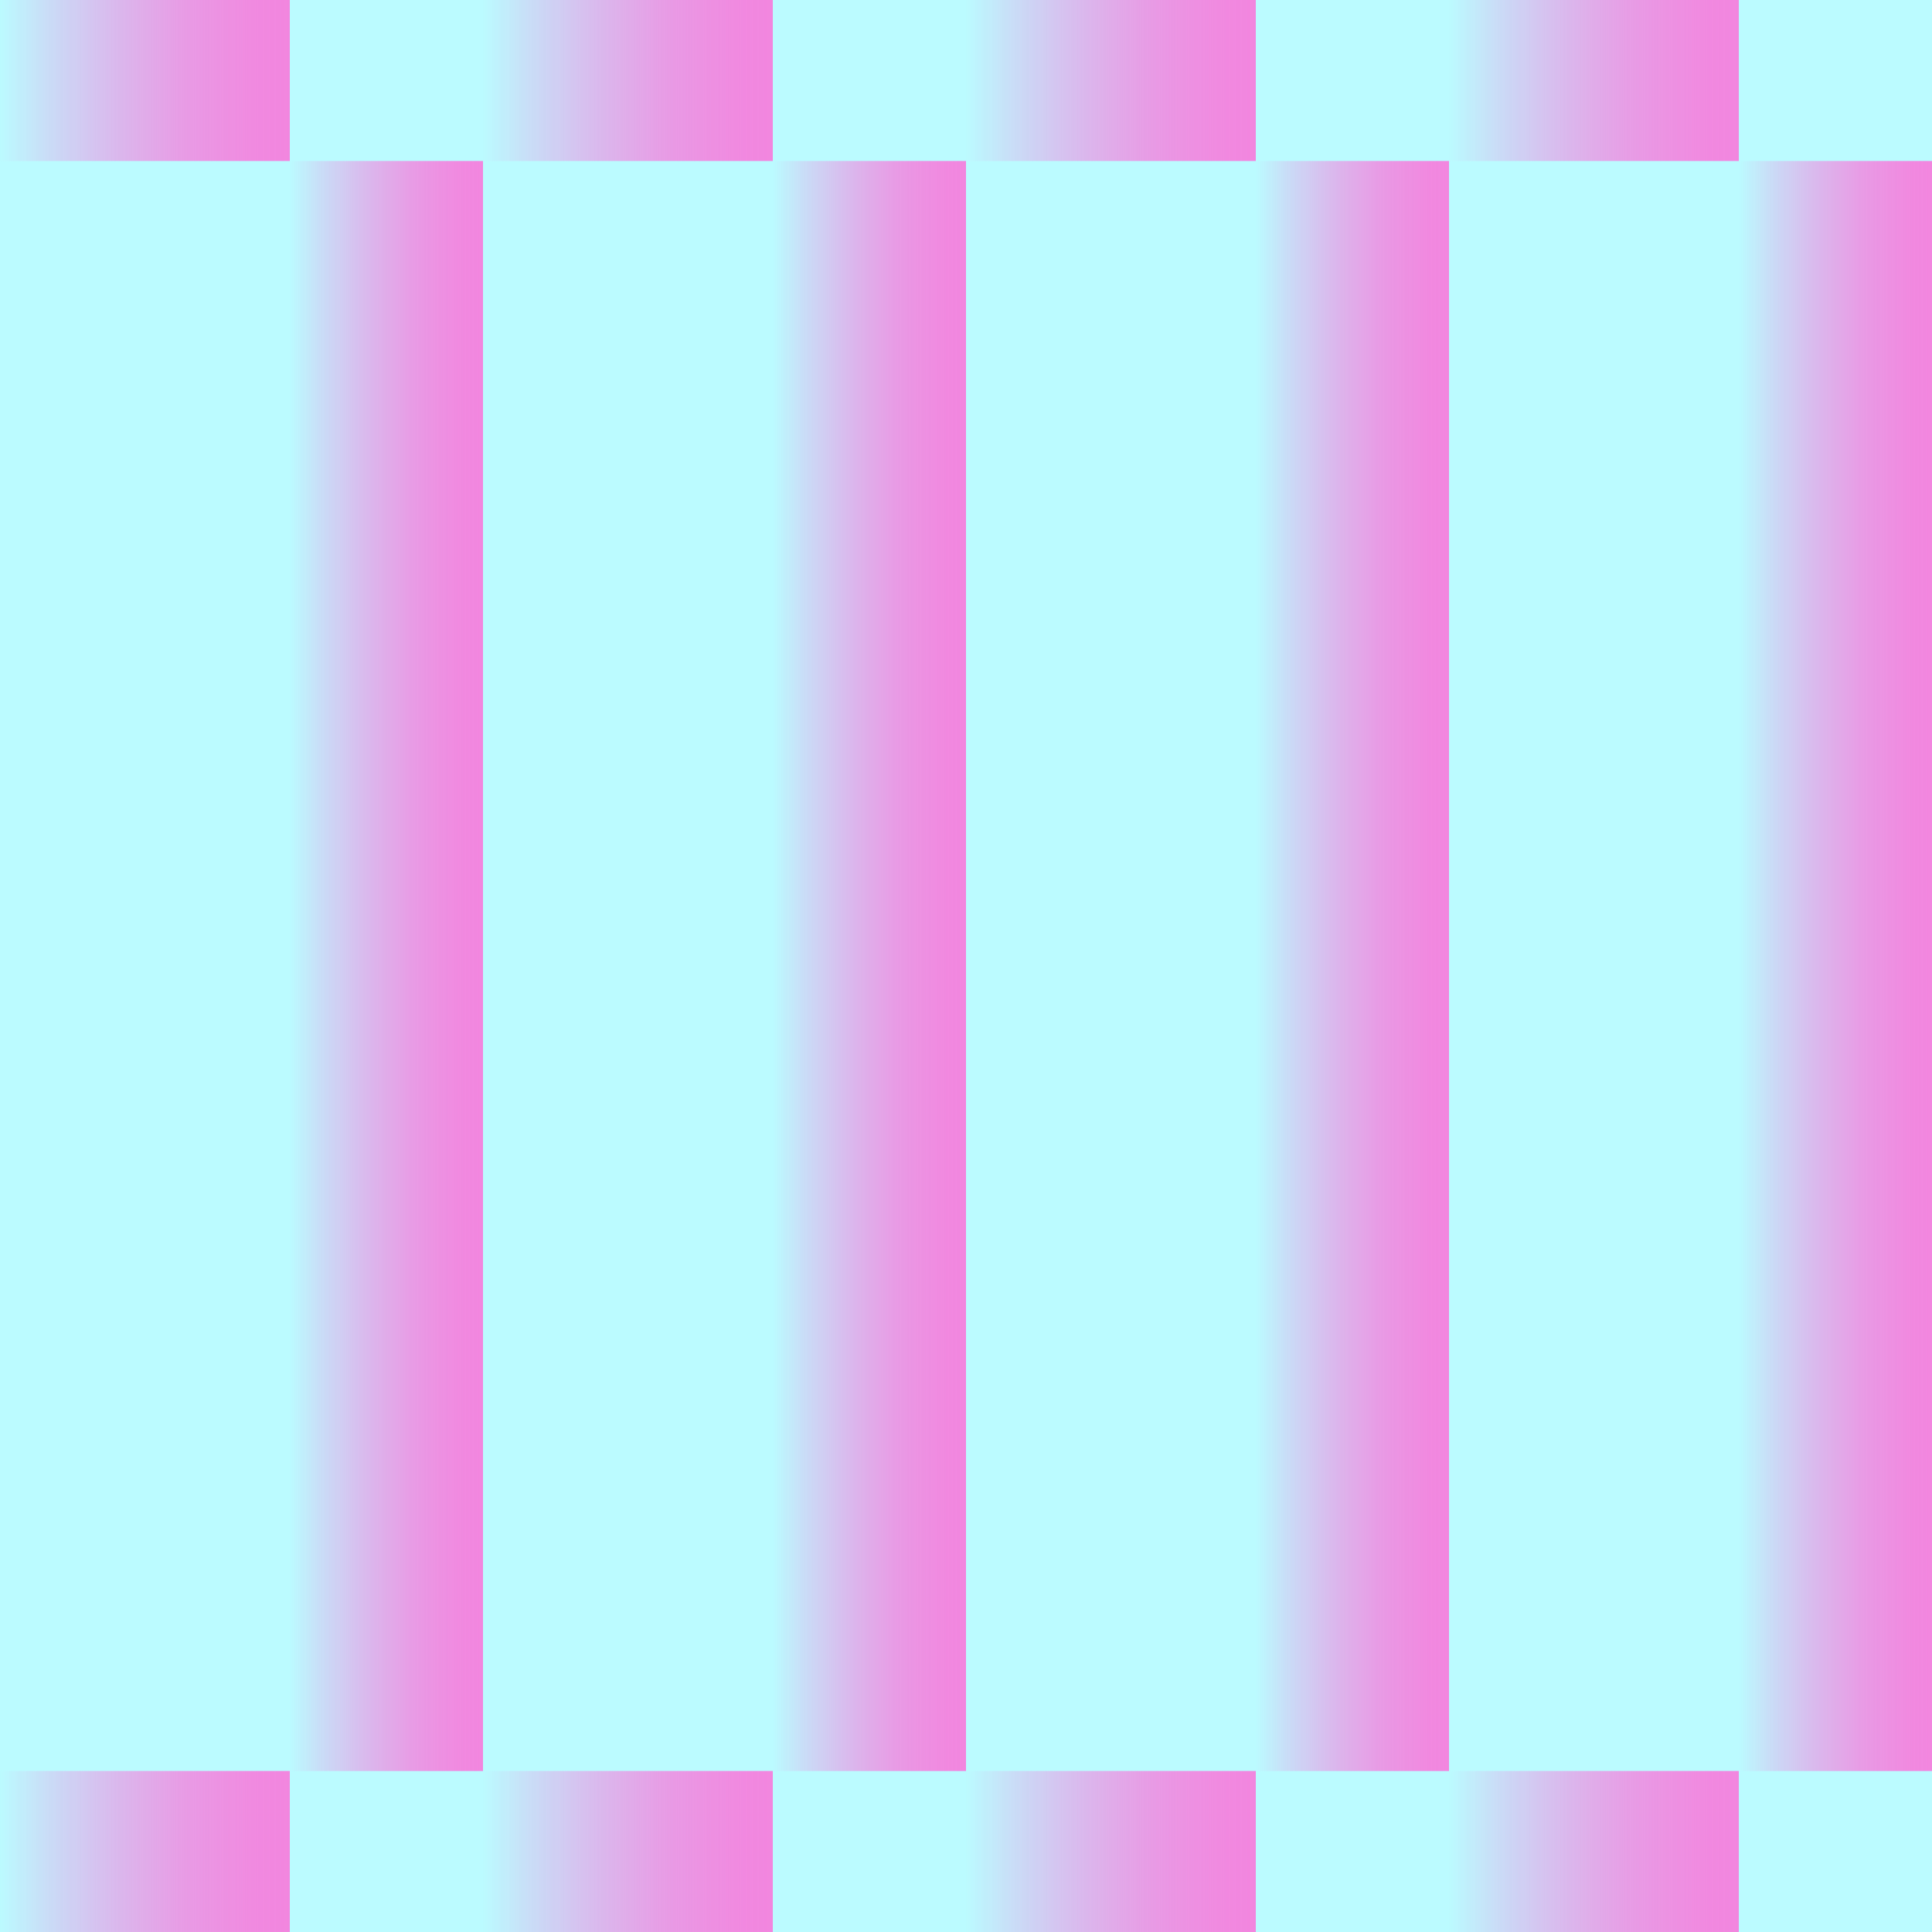
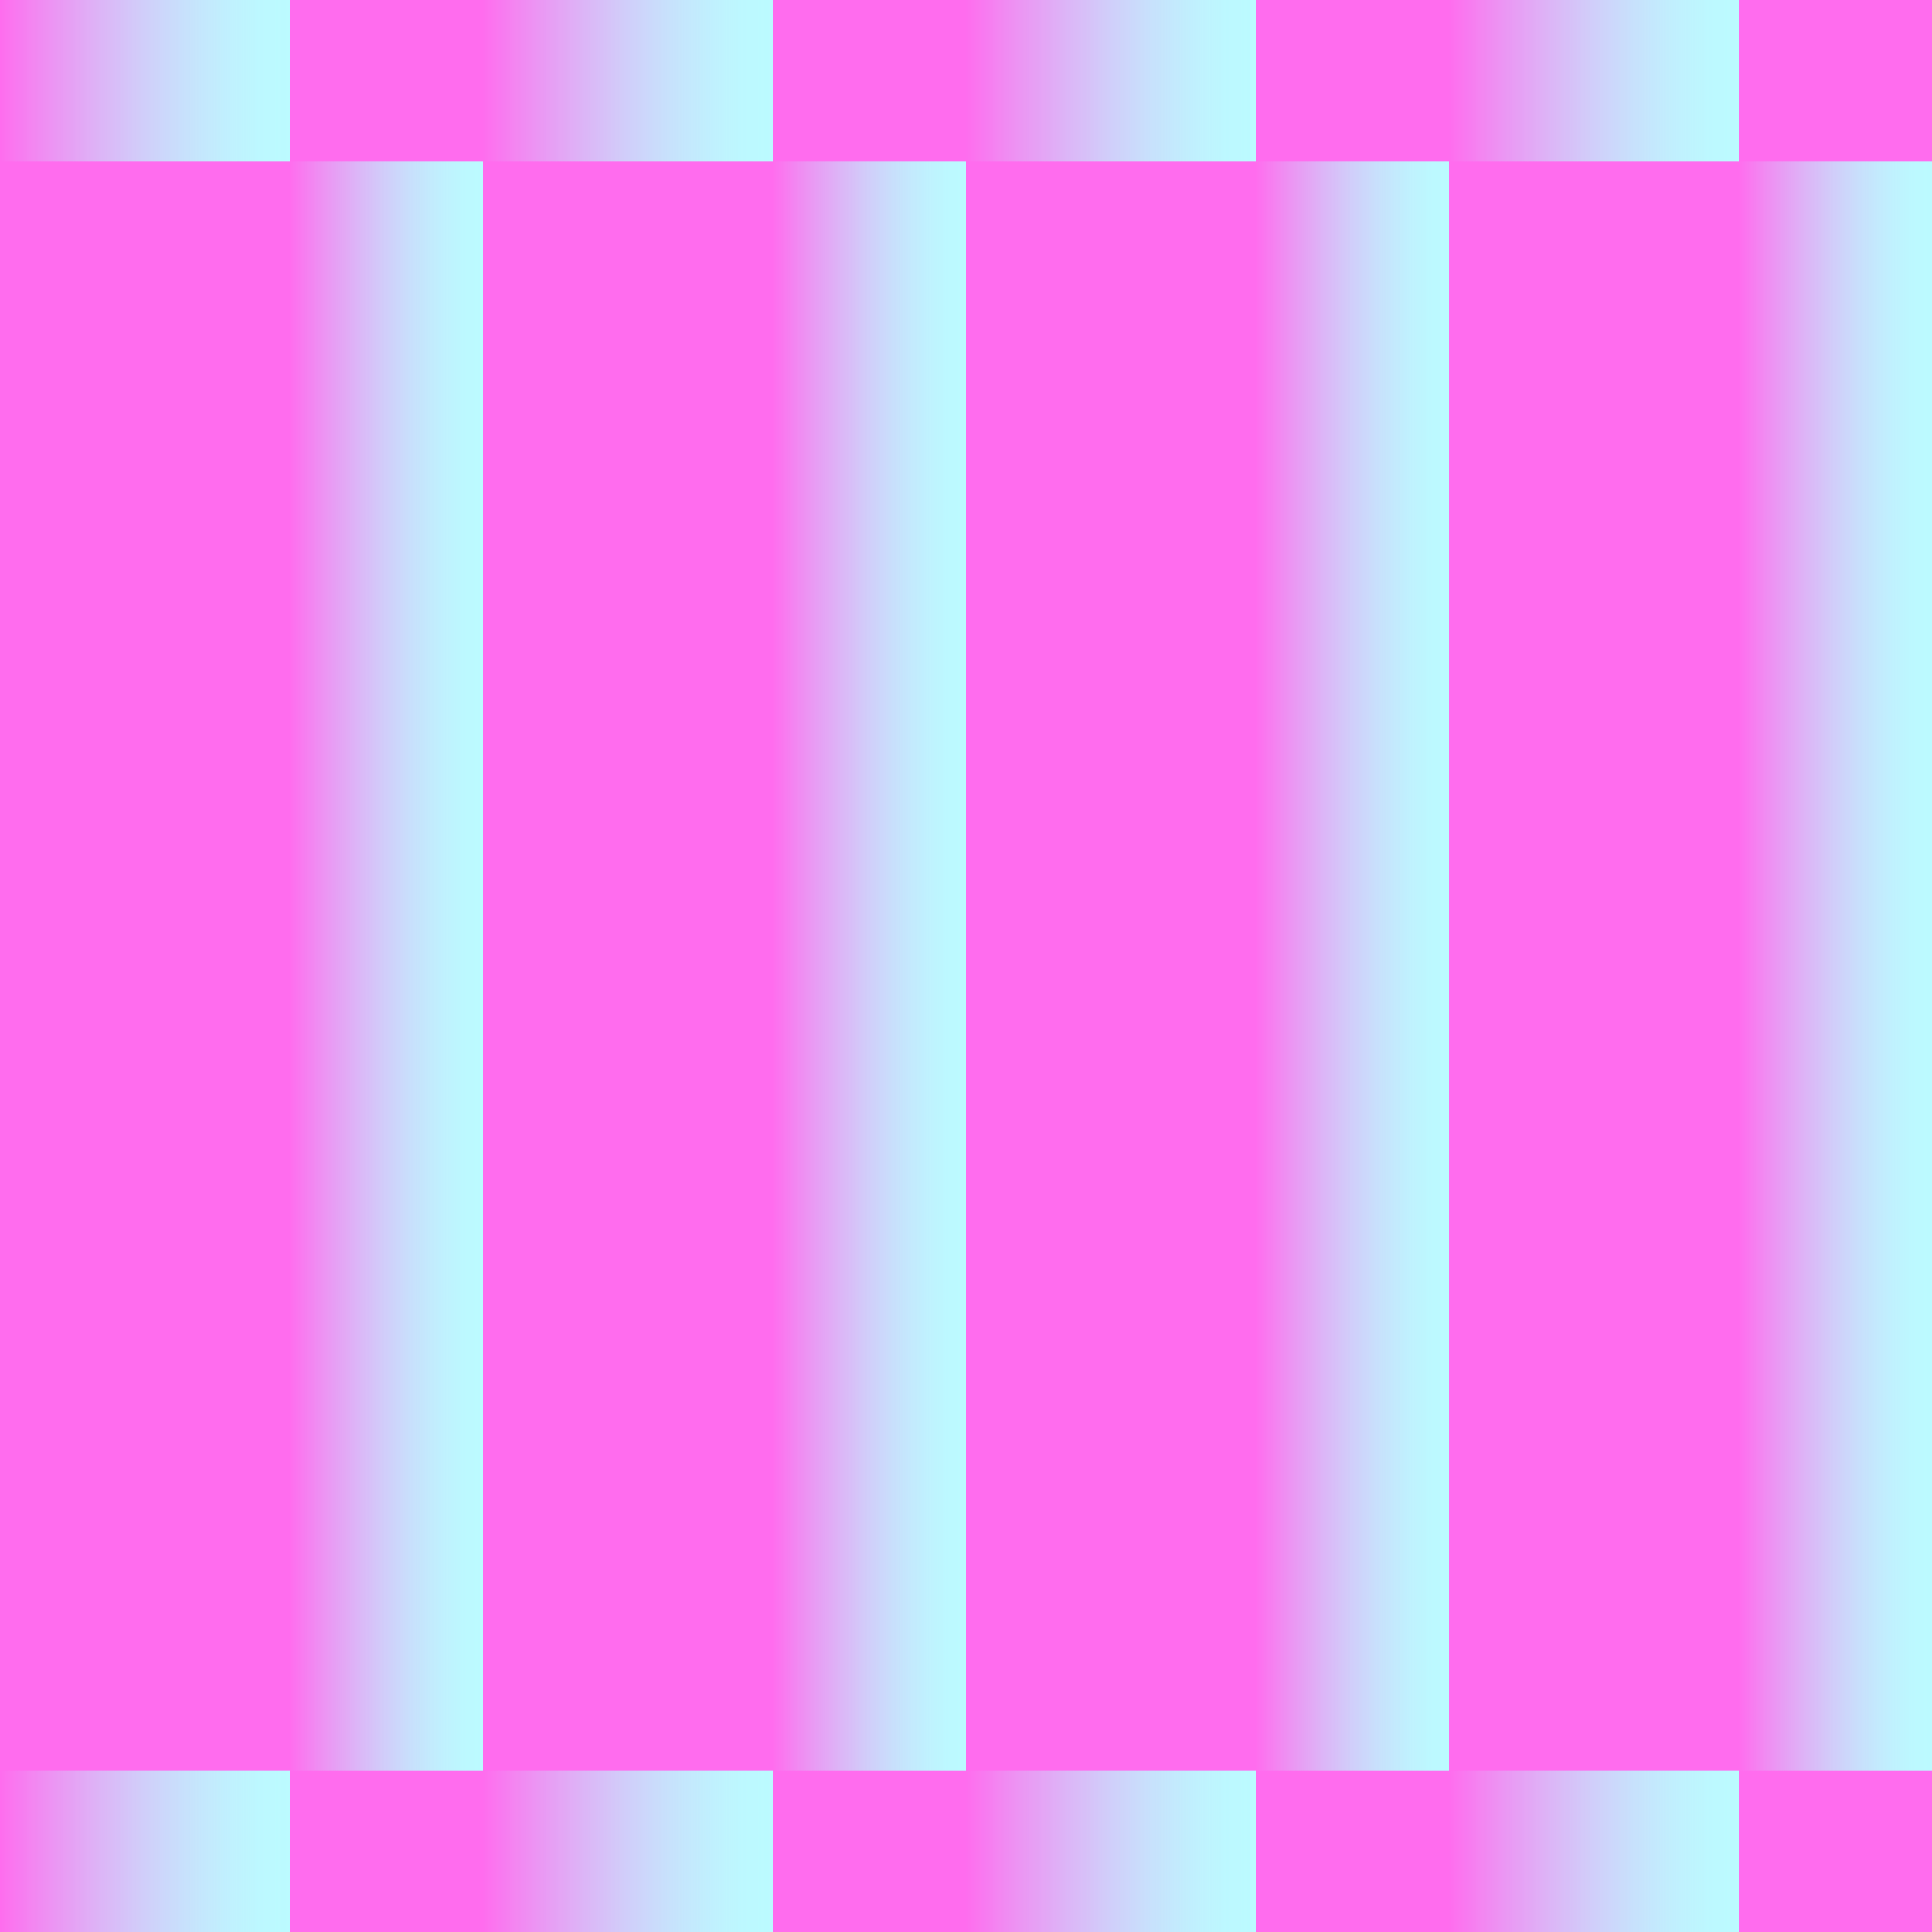
<svg xmlns="http://www.w3.org/2000/svg" xmlns:xlink="http://www.w3.org/1999/xlink" id="_레이어_1" data-name="레이어 1" viewBox="0 0 512 512">
  <defs>
    <style>
      .cls-1 {
-         fill: url(#_무제_그라디언트_158-5);
+         fill: url(#_무제_그라디언트_2);
      }

      .cls-2 {
-         fill: url(#_무제_그라디언트_158-3);
+         fill: url(#_무제_그라디언트_2-12);
      }

      .cls-3 {
-         fill: url(#_무제_그라디언트_158-4);
+         fill: url(#_무제_그라디언트_2-11);
      }

      .cls-4 {
-         fill: url(#_무제_그라디언트_158-2);
+         fill: url(#_무제_그라디언트_2-10);
      }

      .cls-5 {
-         fill: url(#_무제_그라디언트_158-7);
+         fill: url(#_무제_그라디언트_2-8);
      }

      .cls-6 {
-         fill: url(#_무제_그라디언트_158-8);
+         fill: url(#_무제_그라디언트_2-9);
      }

      .cls-7 {
-         fill: url(#_무제_그라디언트_158-6);
+         fill: url(#_무제_그라디언트_2-7);
      }

      .cls-8 {
-         fill: url(#_무제_그라디언트_158-9);
+         fill: url(#_무제_그라디언트_2-6);
      }

      .cls-9 {
-         fill: #bbfbff;
+         fill: url(#_무제_그라디언트_2-3);
      }

      .cls-10 {
-         fill: url(#_무제_그라디언트_158);
+         fill: url(#_무제_그라디언트_2-5);
      }

      .cls-11 {
-         fill: url(#_무제_그라디언트_158-12);
+         fill: url(#_무제_그라디언트_2-2);
      }

      .cls-12 {
-         fill: url(#_무제_그라디언트_158-11);
+         fill: url(#_무제_그라디언트_2-4);
      }

      .cls-13 {
-         fill: url(#_무제_그라디언트_158-10);
+         fill: #ff6cee;
      }
    </style>
-     <linearGradient id="_무제_그라디언트_158" data-name="무제 그라디언트 158" x1="76.8" y1="256" x2="128" y2="256" gradientUnits="userSpaceOnUse">
-       <stop offset="0" stop-color="#f286df" stop-opacity="0" />
-       <stop offset=".15" stop-color="#f286df" stop-opacity=".24" />
-       <stop offset=".32" stop-color="#f286df" stop-opacity=".47" />
-       <stop offset=".48" stop-color="#f286df" stop-opacity=".66" />
-       <stop offset=".63" stop-color="#f286df" stop-opacity=".81" />
-       <stop offset=".77" stop-color="#f286df" stop-opacity=".91" />
-       <stop offset=".9" stop-color="#f286df" stop-opacity=".98" />
-       <stop offset="1" stop-color="#f286df" />
+     <linearGradient id="_무제_그라디언트_2" data-name="무제 그라디언트 2" x1="76.8" y1="256" x2="128" y2="256" gradientUnits="userSpaceOnUse">
+       <stop offset="0" stop-color="#bbfbff" stop-opacity="0" />
+       <stop offset=".01" stop-color="#bbfbff" stop-opacity=".02" />
+       <stop offset=".18" stop-color="#bbfbff" stop-opacity=".28" />
+       <stop offset=".34" stop-color="#bbfbff" stop-opacity=".5" />
+       <stop offset=".49" stop-color="#bbfbff" stop-opacity=".68" />
+       <stop offset=".64" stop-color="#bbfbff" stop-opacity=".82" />
+       <stop offset=".78" stop-color="#bbfbff" stop-opacity=".92" />
+       <stop offset=".9" stop-color="#bbfbff" stop-opacity=".98" />
+       <stop offset="1" stop-color="#bbfbff" />
    </linearGradient>
-     <linearGradient id="_무제_그라디언트_158-2" data-name="무제 그라디언트 158" x1="0" y1="21.33" x2="76.8" y2="21.33" xlink:href="#_무제_그라디언트_158" />
-     <linearGradient id="_무제_그라디언트_158-3" data-name="무제 그라디언트 158" x1="0" y1="490.67" x2="76.8" y2="490.67" xlink:href="#_무제_그라디언트_158" />
-     <linearGradient id="_무제_그라디언트_158-4" data-name="무제 그라디언트 158" x1="204.8" x2="256" xlink:href="#_무제_그라디언트_158" />
-     <linearGradient id="_무제_그라디언트_158-5" data-name="무제 그라디언트 158" x1="128" y1="21.33" x2="204.8" y2="21.33" xlink:href="#_무제_그라디언트_158" />
-     <linearGradient id="_무제_그라디언트_158-6" data-name="무제 그라디언트 158" x1="128" y1="490.67" x2="204.8" y2="490.67" xlink:href="#_무제_그라디언트_158" />
-     <linearGradient id="_무제_그라디언트_158-7" data-name="무제 그라디언트 158" x1="332.8" x2="384" xlink:href="#_무제_그라디언트_158" />
-     <linearGradient id="_무제_그라디언트_158-8" data-name="무제 그라디언트 158" x1="256" y1="21.33" x2="332.8" y2="21.33" xlink:href="#_무제_그라디언트_158" />
-     <linearGradient id="_무제_그라디언트_158-9" data-name="무제 그라디언트 158" x1="256" y1="490.67" x2="332.8" y2="490.67" xlink:href="#_무제_그라디언트_158" />
-     <linearGradient id="_무제_그라디언트_158-10" data-name="무제 그라디언트 158" x1="460.8" x2="512" xlink:href="#_무제_그라디언트_158" />
-     <linearGradient id="_무제_그라디언트_158-11" data-name="무제 그라디언트 158" x1="384" y1="21.33" x2="460.8" y2="21.33" xlink:href="#_무제_그라디언트_158" />
-     <linearGradient id="_무제_그라디언트_158-12" data-name="무제 그라디언트 158" x1="384" y1="490.67" x2="460.8" y2="490.67" xlink:href="#_무제_그라디언트_158" />
+     <linearGradient id="_무제_그라디언트_2-2" data-name="무제 그라디언트 2" x1="0" y1="21.33" x2="76.8" y2="21.33" xlink:href="#_무제_그라디언트_2" />
+     <linearGradient id="_무제_그라디언트_2-3" data-name="무제 그라디언트 2" x1="0" y1="490.67" x2="76.8" y2="490.67" xlink:href="#_무제_그라디언트_2" />
+     <linearGradient id="_무제_그라디언트_2-4" data-name="무제 그라디언트 2" x1="204.8" x2="256" xlink:href="#_무제_그라디언트_2" />
+     <linearGradient id="_무제_그라디언트_2-5" data-name="무제 그라디언트 2" x1="128" y1="21.33" x2="204.8" y2="21.33" xlink:href="#_무제_그라디언트_2" />
+     <linearGradient id="_무제_그라디언트_2-6" data-name="무제 그라디언트 2" x1="128" y1="490.67" x2="204.8" y2="490.67" xlink:href="#_무제_그라디언트_2" />
+     <linearGradient id="_무제_그라디언트_2-7" data-name="무제 그라디언트 2" x1="332.8" x2="384" xlink:href="#_무제_그라디언트_2" />
+     <linearGradient id="_무제_그라디언트_2-8" data-name="무제 그라디언트 2" x1="256" y1="21.33" x2="332.8" y2="21.33" xlink:href="#_무제_그라디언트_2" />
+     <linearGradient id="_무제_그라디언트_2-9" data-name="무제 그라디언트 2" x1="256" y1="490.67" x2="332.8" y2="490.67" xlink:href="#_무제_그라디언트_2" />
+     <linearGradient id="_무제_그라디언트_2-10" data-name="무제 그라디언트 2" x1="460.8" x2="512" xlink:href="#_무제_그라디언트_2" />
+     <linearGradient id="_무제_그라디언트_2-11" data-name="무제 그라디언트 2" x1="384" y1="21.33" x2="460.8" y2="21.33" xlink:href="#_무제_그라디언트_2" />
+     <linearGradient id="_무제_그라디언트_2-12" data-name="무제 그라디언트 2" x1="384" y1="490.67" x2="460.8" y2="490.67" xlink:href="#_무제_그라디언트_2" />
  </defs>
-   <rect class="cls-9" x="0" width="512" height="512" />
-   <rect class="cls-10" x="76.8" y="42.67" width="51.2" height="426.67" />
-   <rect class="cls-4" y="0" width="76.8" height="42.67" />
-   <rect class="cls-2" y="469.33" width="76.8" height="42.67" />
-   <rect class="cls-3" x="204.8" y="42.67" width="51.2" height="426.67" />
-   <rect class="cls-1" x="128" y="0" width="76.8" height="42.67" />
-   <rect class="cls-7" x="128" y="469.33" width="76.8" height="42.67" />
-   <rect class="cls-5" x="332.8" y="42.67" width="51.2" height="426.67" />
-   <rect class="cls-6" x="256" y="0" width="76.8" height="42.67" />
-   <rect class="cls-8" x="256" y="469.33" width="76.8" height="42.67" />
-   <rect class="cls-13" x="460.8" y="42.67" width="51.2" height="426.67" />
-   <rect class="cls-12" x="384" y="0" width="76.8" height="42.67" />
-   <rect class="cls-11" x="384" y="469.33" width="76.8" height="42.67" />
+   <rect class="cls-13" x="0" width="512" height="512" />
+   <rect class="cls-1" x="76.8" y="42.67" width="51.2" height="426.67" />
+   <rect class="cls-11" y="0" width="76.8" height="42.67" />
+   <rect class="cls-9" y="469.33" width="76.8" height="42.67" />
+   <rect class="cls-12" x="204.8" y="42.67" width="51.2" height="426.67" />
+   <rect class="cls-10" x="128" y="0" width="76.8" height="42.67" />
+   <rect class="cls-8" x="128" y="469.33" width="76.8" height="42.67" />
+   <rect class="cls-7" x="332.8" y="42.67" width="51.2" height="426.67" />
+   <rect class="cls-5" x="256" y="0" width="76.8" height="42.67" />
+   <rect class="cls-6" x="256" y="469.33" width="76.8" height="42.67" />
+   <rect class="cls-4" x="460.8" y="42.67" width="51.2" height="426.67" />
+   <rect class="cls-3" x="384" y="0" width="76.8" height="42.67" />
+   <rect class="cls-2" x="384" y="469.33" width="76.8" height="42.67" />
</svg>
